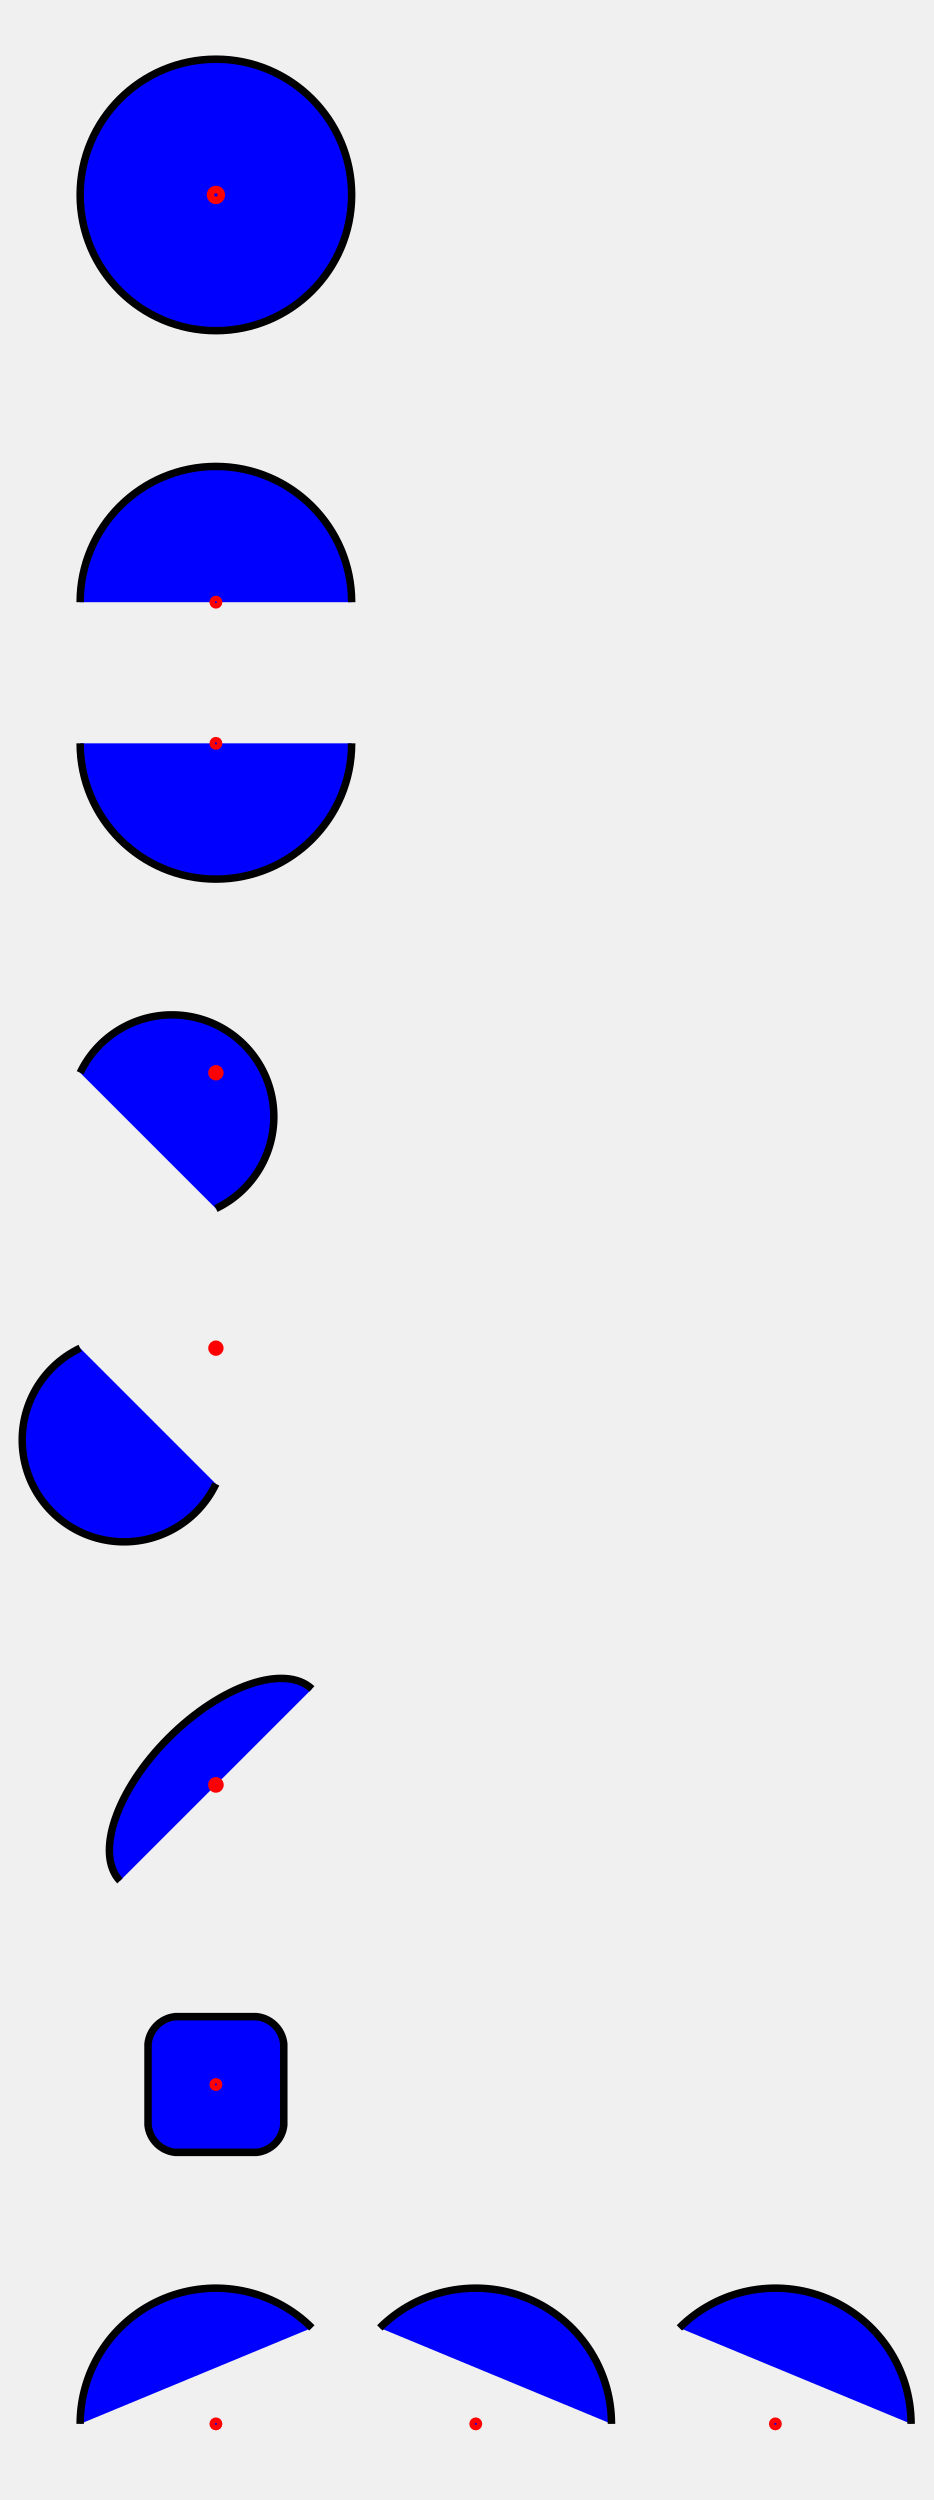
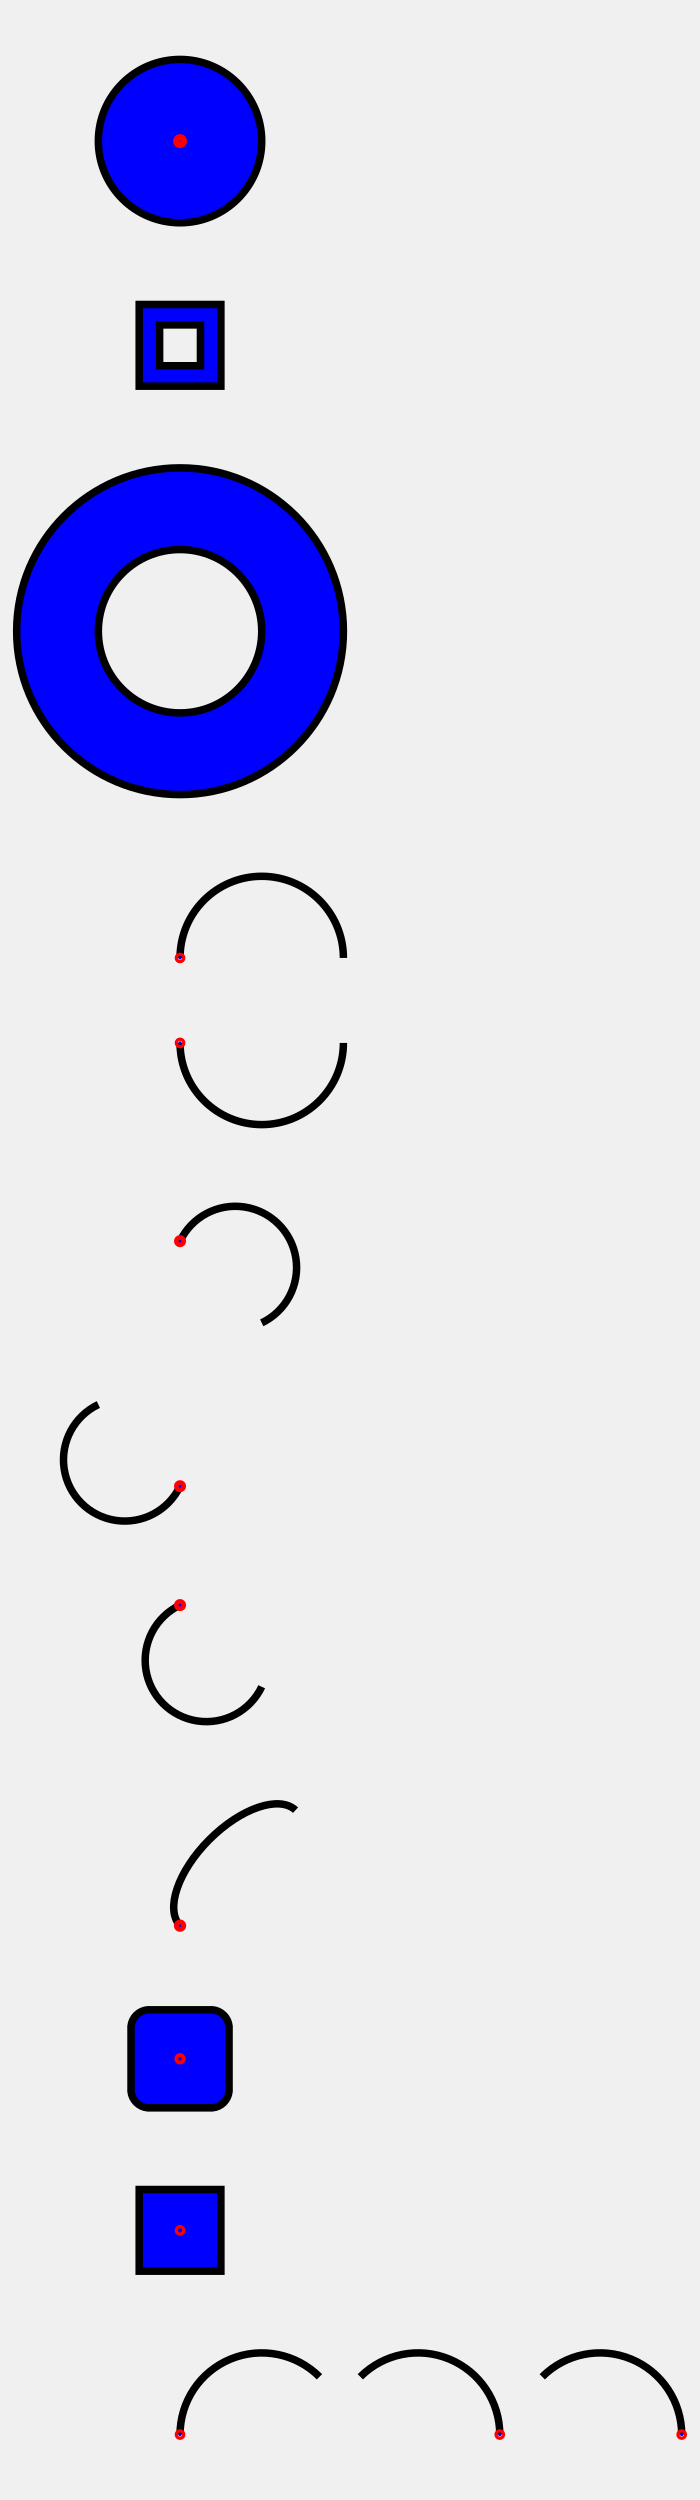
- <svg xmlns="http://www.w3.org/2000/svg" baseProfile="full" height="300" version="1.1" width="112">
+ <svg xmlns="http://www.w3.org/2000/svg" baseProfile="full" height="300" version="1.1" width="84">
  <defs>
    <marker id="arrow" markerHeight="3.5" markerWidth="5" orient="auto" refX="5.0" refY="1.7">
      <polygon points="0,0 5,1.75 0,3.5" />
    </marker>
  </defs>
  <g style="fill:white;">
-     <g transform="matrix(1.0, 0.0, 0.0, 1.0, 56.0, 149.1467)">
-       <g transform="matrix(16.28972, 0.0, 0.0, 16.28972, 0.0, 0.0)">
+     <g transform="matrix(1.0, 0.0, 0.0, 1.0, 42.0, 149.7371)">
+       <g transform="matrix(9.802335, 0.0, 0.0, 9.802335, 0.0, 0.0)">
        <g>
-           <g transform="matrix(1.0, 0.0, 0.0, 1.0, -1.847272, -7.719883)">
+           <g transform="matrix(1.0, 0.0, 0.0, 1.0, -2.08066, -13.54825)">
            <g>
              <g>
                <g>
                  <g>
                    <g>
                      <g>
                        <g>
                          <g>
                            <g>
                              <g>
                                <g>
                                  <g>
                                    <g>
                                      <g>
                                        <g>
-                                           <g style="fill: #0000ff;stroke: black;stroke-width: 0.9;" transform="matrix(1.0, 0.0, 0.0, 1.0, 0.0, 0.0)">
-                                             <path d="M 1.0 0.0 A 1.0 1.0 0.0 0 1 -1.0 0.0 A 1.0 1.0 0.0 0 1 1.0 0.0 Z" style="vector-effect: non-scaling-stroke;" />
-                                           </g>
-                                           <g style="fill: #0000ff;stroke: #ff0000;stroke-width: 0.9;" transform="matrix(1.0, 0.0, 0.0, 1.0, 0.0, 0.0)">
-                                             <path d="M 0.04 0.0 A 0.04 0.04 0.0 0 1 -0.04 0.0 A 0.04 0.04 0.0 0 1 0.04 0.0 Z" style="vector-effect: non-scaling-stroke;" />
+                                           <g>
+                                             <g>
+                                               <g>
+                                                 <g>
+                                                   <g>
+                                                     <g>
+                                                       <g>
+                                                         <g>
+                                                           <g style="fill: #0000ff;stroke: black;stroke-width: 0.9;" transform="matrix(1.0, 0.0, 0.0, 1.0, 1.0, 0.0)">
+                                                             <path d="M 0.0 0.0 A 1.0 1.0 0.0 0 0 -1.0 -1.0 A 1.0 1.0 -90.0 0 0 -2.0 0.0 A 1.0 1.0 180.0 0 0 -1.0 1.0 A 1.0 1.0 90.0 0 0 0.0 0.0 Z" style="vector-effect: non-scaling-stroke;" />
+                                                           </g>
+                                                           <g style="fill: #0000ff;stroke: #ff0000;stroke-width: 0.9;" transform="matrix(0.04, 0.0, 0.0, 0.04, 0.04, 0.0)">
+                                                             <path d="M 0.0 0.0 A 1.0 1.0 0.0 0 0 -1.0 -1.0 A 1.0 1.0 -90.0 0 0 -2.0 0.0 A 1.0 1.0 180.0 0 0 -1.0 1.0 A 1.0 1.0 90.0 0 0 0.0 0.0 Z" style="vector-effect: non-scaling-stroke;" />
+                                                           </g>
+                                                         </g>
+                                                         <g style="fill: #0000ff;stroke: black;stroke-width: 0.9;" transform="matrix(0.0, -1.0, 1.0, 0.0, 0.0, 1.5)">
+                                                           <g />
+                                                         </g>
+                                                       </g>
+                                                       <g style="fill: #0000ff;stroke: black;stroke-width: 0.9;" transform="matrix(1.0, 0.0, 0.0, 1.0, 0.0, 2.5)">
+                                                         <path d="M -0.5 -0.5 L 0.5 -0.5 L 0.5 0.5 L -0.5 0.5 L -0.5 -0.5 Z M -0.25 -0.25 L -0.25 0.25 L 0.25 0.25 L 0.25 -0.25 L -0.25 -0.25 Z" style="vector-effect: non-scaling-stroke;" />
+                                                       </g>
+                                                     </g>
+                                                     <g style="fill: #0000ff;stroke: black;stroke-width: 0.9;" transform="matrix(0.0, -1.0, 1.0, 0.0, 0.0, 3.5)">
+                                                       <g />
+                                                     </g>
+                                                   </g>
+                                                   <g style="fill: #0000ff;stroke: black;stroke-width: 0.9;" transform="matrix(1.0, 0.0, 0.0, 1.0, 0.0, 6.0)">
+                                                     <path d="M 2.0 0.0 A 2.0 2.0 0.0 0 0 0.0 -2.0 A 2.0 2.0 -90.0 0 0 -2.0 0.0 A 2.0 2.0 180.0 0 0 0.0 2.0 A 2.0 2.0 90.0 0 0 2.0 0.0 Z M 1.0 0.0 A 1.0 1.0 0.0 0 1 0.0 1.0 A 1.0 1.0 90.0 0 1 -1.0 0.0 A 1.0 1.0 180.0 0 1 0.0 -1.0 A 1.0 1.0 -90.0 0 1 1.0 0.0 Z" style="vector-effect: non-scaling-stroke;" />
+                                                   </g>
+                                                 </g>
+                                                 <g style="fill: #0000ff;stroke: black;stroke-width: 0.9;" transform="matrix(0.0, -1.0, 1.0, 0.0, 0.0, 8.5)">
+                                                   <g />
+                                                 </g>
+                                               </g>
+                                               <g transform="matrix(1.0, 0.0, 0.0, 1.0, 0.0, 10.0)">
+                                                 <g>
+                                                   <g style="fill: #0000ff;stroke: black;stroke-width: 0.9;" transform="matrix(1.0, 0.0, 0.0, 1.0, 0.0, 0.0)">
+                                                     <path d="M 0.0 0.0 A 1.0 1.0 -90.0 0 1 2.0 0.0" style="vector-effect: non-scaling-stroke;fill:none;" />
+                                                   </g>
+                                                   <g style="fill: #0000ff;stroke: #ff0000;stroke-width: 0.9;" transform="matrix(0.02, 0.0, 0.0, 0.02, 0.02, 0.0)">
+                                                     <path d="M 0.0 0.0 A 1.0 1.0 0.0 0 0 -1.0 -1.0 A 1.0 1.0 -90.0 0 0 -2.0 0.0 A 1.0 1.0 180.0 0 0 -1.0 1.0 A 1.0 1.0 90.0 0 0 0.0 0.0 Z" style="vector-effect: non-scaling-stroke;" />
+                                                   </g>
+                                                 </g>
+                                               </g>
+                                             </g>
+                                             <g style="fill: #0000ff;stroke: black;stroke-width: 0.9;" transform="matrix(0.0, -1.0, 1.0, 0.0, 0.0, 10.52)">
+                                               <g />
+                                             </g>
+                                           </g>
+                                           <g transform="matrix(1.0, 0.0, 0.0, 1.0, 0.0, 11.04)">
+                                             <g>
+                                               <g style="fill: #0000ff;stroke: black;stroke-width: 0.9;" transform="matrix(1.0, 0.0, 0.0, 1.0, 0.0, 0.0)">
+                                                 <path d="M 0.0 0.0 A 1.0 1.0 90.0 0 0 2.0 0.0" style="vector-effect: non-scaling-stroke;fill:none;" />
+                                               </g>
+                                               <g style="fill: #0000ff;stroke: #ff0000;stroke-width: 0.9;" transform="matrix(0.02, 0.0, 0.0, 0.02, 0.02, 0.0)">
+                                                 <path d="M 0.0 0.0 A 1.0 1.0 0.0 0 0 -1.0 -1.0 A 1.0 1.0 -90.0 0 0 -2.0 0.0 A 1.0 1.0 180.0 0 0 -1.0 1.0 A 1.0 1.0 90.0 0 0 0.0 0.0 Z" style="vector-effect: non-scaling-stroke;" />
+                                               </g>
+                                             </g>
                                          </g>
                                        </g>
-                                         <g style="fill: #0000ff;stroke: black;stroke-width: 0.9;" transform="matrix(0.0, -1.0, 1.0, 0.0, 0.0, 1.5)">
+                                         <g style="fill: #0000ff;stroke: black;stroke-width: 0.9;" transform="matrix(0.0, -1.0, 1.0, 0.0, 0.0, 12.54)">
                                          <g />
                                        </g>
                                      </g>
-                                       <g transform="matrix(1.0, 0.0, 0.0, 1.0, 0.0, 3.0)">
+                                       <g transform="matrix(1.0, 0.0, 0.0, 1.0, 0.0, 13.46678)">
                                        <g>
                                          <g style="fill: #0000ff;stroke: black;stroke-width: 0.9;" transform="matrix(1.0, 0.0, 0.0, 1.0, 0.0, 0.0)">
-                                             <path d="M -1.0 0.0 A 1.0 1.0 -90.0 0 1 1.0 0.0" style="vector-effect: non-scaling-stroke;" />
-                                           </g>
-                                           <g style="fill: #0000ff;stroke: #ff0000;stroke-width: 0.9;" transform="matrix(1.0, 0.0, 0.0, 1.0, 0.0, 0.0)">
-                                             <path d="M 0.02 0.0 A 0.02 0.02 0.0 0 1 -0.02 0.0 A 0.02 0.02 0.0 0 1 0.02 0.0 Z" style="vector-effect: non-scaling-stroke;" />
+                                             <path d="M 0.0 0.0 A 0.75 0.75 -45 1 1 1 1.0" style="vector-effect: non-scaling-stroke;fill:none;" />
+                                           </g>
+                                           <g style="fill: #0000ff;stroke: #ff0000;stroke-width: 0.9;" transform="matrix(0.02853553, 0.0, 0.0, 0.02853553, 0.02853553, 0.0)">
+                                             <path d="M 0.0 0.0 A 1.0 1.0 0.0 0 0 -1.0 -1.0 A 1.0 1.0 -90.0 0 0 -2.0 0.0 A 1.0 1.0 180.0 0 0 -1.0 1.0 A 1.0 1.0 90.0 0 0 0.0 0.0 Z" style="vector-effect: non-scaling-stroke;" />
                                          </g>
                                        </g>
                                      </g>
                                    </g>
-                                     <g style="fill: #0000ff;stroke: black;stroke-width: 0.9;" transform="matrix(0.0, -1.0, 1.0, 0.0, 0.0, 3.52)">
+                                     <g style="fill: #0000ff;stroke: black;stroke-width: 0.9;" transform="matrix(0.0, -1.0, 1.0, 0.0, 0.0, 14.96678)">
                                      <g />
                                    </g>
                                  </g>
-                                   <g transform="matrix(1.0, 0.0, 0.0, 1.0, 0.0, 4.04)">
+                                   <g transform="matrix(1.0, 0.0, 0.0, 1.0, 0.0, 16.46678)">
                                    <g>
                                      <g style="fill: #0000ff;stroke: black;stroke-width: 0.9;" transform="matrix(1.0, 0.0, 0.0, 1.0, 0.0, 0.0)">
-                                         <path d="M -1.0 0.0 A 1.0 1.0 90.0 0 0 1.0 0.0" style="vector-effect: non-scaling-stroke;" />
-                                       </g>
-                                       <g style="fill: #0000ff;stroke: #ff0000;stroke-width: 0.9;" transform="matrix(1.0, 0.0, 0.0, 1.0, 0.0, 0.0)">
-                                         <path d="M 0.02 0.0 A 0.02 0.02 0.0 0 1 -0.02 0.0 A 0.02 0.02 0.0 0 1 0.02 0.0 Z" style="vector-effect: non-scaling-stroke;" />
+                                         <path d="M 0.0 0.0 A 0.75 0.75 135 1 1 -1 -1.0" style="vector-effect: non-scaling-stroke;fill:none;" />
+                                       </g>
+                                       <g style="fill: #0000ff;stroke: #ff0000;stroke-width: 0.9;" transform="matrix(0.02853553, 0.0, 0.0, 0.02853553, 0.02853553, 0.0)">
+                                         <path d="M 0.0 0.0 A 1.0 1.0 0.0 0 0 -1.0 -1.0 A 1.0 1.0 -90.0 0 0 -2.0 0.0 A 1.0 1.0 180.0 0 0 -1.0 1.0 A 1.0 1.0 90.0 0 0 0.0 0.0 Z" style="vector-effect: non-scaling-stroke;" />
                                      </g>
                                    </g>
                                  </g>
                                </g>
-                                 <g style="fill: #0000ff;stroke: black;stroke-width: 0.9;" transform="matrix(0.0, -1.0, 1.0, 0.0, 0.0, 5.54)">
+                                 <g style="fill: #0000ff;stroke: black;stroke-width: 0.9;" transform="matrix(0.0, -1.0, 1.0, 0.0, 0.0, 17.39355)">
                                  <g />
                                </g>
                              </g>
-                               <g transform="matrix(1.0, 0.0, 0.0, 1.0, 0.0, 6.466777)">
+                               <g transform="matrix(1.0, 0.0, 0.0, 1.0, 0.0, 17.92209)">
                                <g>
                                  <g style="fill: #0000ff;stroke: black;stroke-width: 0.9;" transform="matrix(1.0, 0.0, 0.0, 1.0, 0.0, 0.0)">
-                                     <path d="M -1.0 1.1102230246251565e-16 A 0.75 0.75 -45 1 1 -1.6653345369377348e-16 1.0" style="vector-effect: non-scaling-stroke;" />
-                                   </g>
-                                   <g style="fill: #0000ff;stroke: #ff0000;stroke-width: 0.9;" transform="matrix(1.0, 0.0, 0.0, 1.0, 0.0, 0.0)">
-                                     <path d="M 0.029 0.0 A 0.029 0.029 0.0 0 1 -0.029 0.0 A 0.029 0.029 0.0 0 1 0.029 0.0 Z" style="vector-effect: non-scaling-stroke;" />
+                                     <path d="M 0.0 0.0 A 0.75 0.75 135 1 0 1 1.0" style="vector-effect: non-scaling-stroke;fill:none;" />
+                                   </g>
+                                   <g style="fill: #0000ff;stroke: #ff0000;stroke-width: 0.9;" transform="matrix(0.02853553, 0.0, 0.0, 0.02853553, 0.02853553, 0.0)">
+                                     <path d="M 0.0 0.0 A 1.0 1.0 0.0 0 0 -1.0 -1.0 A 1.0 1.0 -90.0 0 0 -2.0 0.0 A 1.0 1.0 180.0 0 0 -1.0 1.0 A 1.0 1.0 90.0 0 0 0.0 0.0 Z" style="vector-effect: non-scaling-stroke;" />
                                  </g>
                                </g>
                              </g>
                            </g>
-                             <g style="fill: #0000ff;stroke: black;stroke-width: 0.9;" transform="matrix(0.0, -1.0, 1.0, 0.0, 0.0, 7.966777)">
+                             <g style="fill: #0000ff;stroke: black;stroke-width: 0.9;" transform="matrix(0.0, -1.0, 1.0, 0.0, 0.0, 19.84887)">
                              <g />
                            </g>
                          </g>
-                           <g transform="matrix(1.0, 0.0, 0.0, 1.0, 0.0, 8.495312)">
+                           <g transform="matrix(1.0, 0.0, 0.0, 1.0, 0.0, 21.84654)">
                            <g>
                              <g style="fill: #0000ff;stroke: black;stroke-width: 0.9;" transform="matrix(1.0, 0.0, 0.0, 1.0, 0.0, 0.0)">
-                                 <path d="M -1.0 1.1102230246251565e-16 A 0.75 0.75 135 1 0 -2.220446049250313e-16 1.0" style="vector-effect: non-scaling-stroke;" />
-                               </g>
-                               <g style="fill: #0000ff;stroke: #ff0000;stroke-width: 0.9;" transform="matrix(1.0, 0.0, 0.0, 1.0, 0.0, 0.0)">
-                                 <path d="M 0.029 0.0 A 0.029 0.029 0.0 0 1 -0.029 0.0 A 0.029 0.029 0.0 0 1 0.029 0.0 Z" style="vector-effect: non-scaling-stroke;" />
+                                 <path d="M 0.0 0.0 A 0.5 1.0 -135.0 0 1 1.414 -1.414" style="vector-effect: non-scaling-stroke;fill:none;" />
+                               </g>
+                               <g style="fill: #0000ff;stroke: #ff0000;stroke-width: 0.9;" transform="matrix(0.02995352, 0.0, 0.0, 0.02995352, 0.02995352, 0.0)">
+                                 <path d="M 0.0 0.0 A 1.0 1.0 0.0 0 0 -1.0 -1.0 A 1.0 1.0 -90.0 0 0 -2.0 0.0 A 1.0 1.0 180.0 0 0 -1.0 1.0 A 1.0 1.0 90.0 0 0 0.0 0.0 Z" style="vector-effect: non-scaling-stroke;" />
                              </g>
                            </g>
                          </g>
                        </g>
-                         <g style="fill: #0000ff;stroke: black;stroke-width: 0.9;" transform="matrix(0.0, -1.0, 1.0, 0.0, 0.0, 10.42209)">
+                         <g style="fill: #0000ff;stroke: black;stroke-width: 0.9;" transform="matrix(0.0, -1.0, 1.0, 0.0, 0.0, 22.3765)">
                          <g />
                        </g>
                      </g>
-                       <g transform="matrix(1.0, 0.0, 0.0, 1.0, 0.0, 11.71266)">
-                         <g>
-                           <g style="fill: #0000ff;stroke: black;stroke-width: 0.9;" transform="matrix(1.0, 0.0, 0.0, 1.0, 0.0, 0.0)">
-                             <path d="M -0.707 0.707 A 0.5 1.0 -135.0 0 1 0.707 -0.707" style="vector-effect: non-scaling-stroke;" />
-                           </g>
-                           <g style="fill: #0000ff;stroke: #ff0000;stroke-width: 0.9;" transform="matrix(1.0, 0.0, 0.0, 1.0, 0.0, 0.0)">
-                             <path d="M 0.03 0.0 A 0.03 0.03 0.0 0 1 -0.03 0.0 A 0.03 0.03 0.0 0 1 0.03 0.0 Z" style="vector-effect: non-scaling-stroke;" />
-                           </g>
-                         </g>
-                       </g>
-                     </g>
-                     <g style="fill: #0000ff;stroke: black;stroke-width: 0.9;" transform="matrix(0.0, -1.0, 1.0, 0.0, 0.0, 12.91977)">
+                       <g transform="matrix(1.0, 0.0, 0.0, 1.0, 0.0, 23.4765)">
+                         <g>
+                           <g style="fill: #0000ff;stroke: black;stroke-width: 0.9;" transform="matrix(1.0, 0.0, 0.0, 1.0, -0.6, -0.4)">
+                             <path d="M 0.0 0.0 L 0.0 0.8 A 0.225 0.225 135 0 0 0.2 1.0 L 1.0 1.0 A 0.225 0.225 45 0 0 1.2 0.8 L 1.2 0.0 A 0.225 0.225 -45 0 0 1 -0.2 L 0.2 -0.2 A 0.225 0.225 -135.0 0 0 1.1102230246251565e-16 -5.551115123125783e-17 L 1.1102230246251565e-16 0.01 Z" style="vector-effect: non-scaling-stroke;" />
+                           </g>
+                           <g style="fill: #0000ff;stroke: #ff0000;stroke-width: 0.9;" transform="matrix(0.024, 0.0, 0.0, 0.024, 0.024, 0.0)">
+                             <path d="M 0.0 0.0 A 1.0 1.0 0.0 0 0 -1.0 -1.0 A 1.0 1.0 -90.0 0 0 -2.0 0.0 A 1.0 1.0 180.0 0 0 -1.0 1.0 A 1.0 1.0 90.0 0 0 0.0 0.0 Z" style="vector-effect: non-scaling-stroke;" />
+                           </g>
+                         </g>
+                       </g>
+                     </g>
+                     <g style="fill: #0000ff;stroke: black;stroke-width: 0.9;" transform="matrix(0.0, -1.0, 1.0, 0.0, 0.0, 24.5765)">
                      <g />
                    </g>
                  </g>
-                   <g transform="matrix(1.0, 0.0, 0.0, 1.0, 0.0, 13.91977)">
+                   <g transform="matrix(1.0, 0.0, 0.0, 1.0, 0.0, 25.5765)">
                    <g>
                      <g style="fill: #0000ff;stroke: black;stroke-width: 0.9;" transform="matrix(1.0, 0.0, 0.0, 1.0, -0.5, -0.5)">
-                         <path d="M 0.0 0.4 L 0.0 0.8 A 0.225 0.225 135 0 0 0.2 1.0 L 0.8 1.0 A 0.225 0.225 45 0 0 1.0 0.8 L 1.0 0.2 A 0.225 0.225 -45 0 0 0.8 -2.7755575615628914e-17 L 0.2 0.0 A 0.225 0.225 -135.0 0 0 -8.326672684688674e-17 0.2 L 0.0 0.4 Z" style="vector-effect: non-scaling-stroke;" />
-                       </g>
-                       <g style="fill: #0000ff;stroke: #ff0000;stroke-width: 0.9;" transform="matrix(1.0, 0.0, 0.0, 1.0, 0.0, 0.0)">
-                         <path d="M 0.02 0.0 A 0.02 0.02 0.0 0 1 -0.02 0.0 A 0.02 0.02 0.0 0 1 0.02 0.0 Z" style="vector-effect: non-scaling-stroke;" />
+                         <path d="M 0.0 0.0 L 1.0 0.0 L 1.0 1.0 L 0.0 1.0 L 0.0 0.0 Z" style="vector-effect: non-scaling-stroke;" />
+                       </g>
+                       <g style="fill: #0000ff;stroke: #ff0000;stroke-width: 0.9;" transform="matrix(0.02, 0.0, 0.0, 0.02, 0.02, 0.0)">
+                         <path d="M 0.0 0.0 A 1.0 1.0 0.0 0 0 -1.0 -1.0 A 1.0 1.0 -90.0 0 0 -2.0 0.0 A 1.0 1.0 180.0 0 0 -1.0 1.0 A 1.0 1.0 90.0 0 0 0.0 0.0 Z" style="vector-effect: non-scaling-stroke;" />
                      </g>
                    </g>
                  </g>
                </g>
-                 <g style="fill: #0000ff;stroke: black;stroke-width: 0.9;" transform="matrix(0.0, -1.0, 1.0, 0.0, 0.0, 14.91977)">
+                 <g style="fill: #0000ff;stroke: black;stroke-width: 0.9;" transform="matrix(0.0, -1.0, 1.0, 0.0, 0.0, 26.5765)">
                  <g />
                </g>
              </g>
-               <g transform="matrix(1.0, 0.0, 0.0, 1.0, 0.0, 16.41977)">
+               <g transform="matrix(1.0, 0.0, 0.0, 1.0, 0.0, 28.0765)">
                <g>
                  <g>
                    <g>
                      <g>
                        <g>
                          <g style="fill: #0000ff;stroke: black;stroke-width: 0.9;" transform="matrix(1.0, 0.0, 0.0, 1.0, 0.0, 0.0)">
-                             <path d="M -1.0 0.0 A 1.0 1.0 0.0 0 1 0.707 -0.707" style="vector-effect: non-scaling-stroke;" />
-                           </g>
-                           <g style="fill: #0000ff;stroke: #ff0000;stroke-width: 0.9;" transform="matrix(1.0, 0.0, 0.0, 1.0, 0.0, 0.0)">
-                             <path d="M 0.02 0.0 A 0.02 0.02 0.0 0 1 -0.02 0.0 A 0.02 0.02 0.0 0 1 0.02 0.0 Z" style="vector-effect: non-scaling-stroke;" />
-                           </g>
-                         </g>
-                         <g style="fill: #0000ff;stroke: black;stroke-width: 0.9;" transform="matrix(1.0, 0.0, 0.0, 1.0, 0.9571068, 0.0)">
+                             <path d="M 0.0 0.0 A 1.0 1.0 0.0 0 1 1.707 -0.707" style="vector-effect: non-scaling-stroke;fill:none;" />
+                           </g>
+                           <g style="fill: #0000ff;stroke: #ff0000;stroke-width: 0.9;" transform="matrix(0.02, 0.0, 0.0, 0.02, 0.02, 0.0)">
+                             <path d="M 0.0 0.0 A 1.0 1.0 0.0 0 0 -1.0 -1.0 A 1.0 1.0 -90.0 0 0 -2.0 0.0 A 1.0 1.0 180.0 0 0 -1.0 1.0 A 1.0 1.0 90.0 0 0 0.0 0.0 Z" style="vector-effect: non-scaling-stroke;" />
+                           </g>
+                         </g>
+                         <g style="fill: #0000ff;stroke: black;stroke-width: 0.9;" transform="matrix(1.0, 0.0, 0.0, 1.0, 1.957107, 0.0)">
                          <g />
                        </g>
                      </g>
-                       <g transform="matrix(1.0, 0.0, 0.0, 1.0, 1.914214, 0.0)">
+                       <g transform="matrix(1.0, 0.0, 0.0, 1.0, 3.914214, 0.0)">
                        <g>
                          <g style="fill: #0000ff;stroke: black;stroke-width: 0.9;" transform="matrix(1.0, 0.0, 0.0, 1.0, 0.0, 0.0)">
-                             <path d="M 1.0 0.0 A 1.0 1.0 180.0 0 0 -0.707 -0.707" style="vector-effect: non-scaling-stroke;" />
-                           </g>
-                           <g style="fill: #0000ff;stroke: #ff0000;stroke-width: 0.9;" transform="matrix(1.0, 0.0, 0.0, 1.0, 0.0, 0.0)">
-                             <path d="M 0.02 0.0 A 0.02 0.02 0.0 0 1 -0.02 0.0 A 0.02 0.02 0.0 0 1 0.02 0.0 Z" style="vector-effect: non-scaling-stroke;" />
-                           </g>
-                         </g>
-                       </g>
-                     </g>
-                     <g style="fill: #0000ff;stroke: black;stroke-width: 0.9;" transform="matrix(1.0, 0.0, 0.0, 1.0, 3.164214, 0.0)">
+                             <path d="M 0.0 0.0 A 1.0 1.0 180.0 0 0 -1.707 -0.707" style="vector-effect: non-scaling-stroke;fill:none;" />
+                           </g>
+                           <g style="fill: #0000ff;stroke: #ff0000;stroke-width: 0.9;" transform="matrix(0.02, 0.0, 0.0, 0.02, 0.02, 0.0)">
+                             <path d="M 0.0 0.0 A 1.0 1.0 0.0 0 0 -1.0 -1.0 A 1.0 1.0 -90.0 0 0 -2.0 0.0 A 1.0 1.0 180.0 0 0 -1.0 1.0 A 1.0 1.0 90.0 0 0 0.0 0.0 Z" style="vector-effect: non-scaling-stroke;" />
+                           </g>
+                         </g>
+                       </g>
+                     </g>
+                     <g style="fill: #0000ff;stroke: black;stroke-width: 0.9;" transform="matrix(1.0, 0.0, 0.0, 1.0, 4.184214, 0.0)">
                      <g />
                    </g>
                  </g>
-                   <g transform="matrix(1.0, 0.0, 0.0, 1.0, 4.12132, 0.0)">
+                   <g transform="matrix(1.0, 0.0, 0.0, 1.0, 6.14132, 0.0)">
                    <g>
                      <g style="fill: #0000ff;stroke: black;stroke-width: 0.9;" transform="matrix(-1.0, 0.0, 0.0, 1.0, 0.0, 0.0)">
-                         <path d="M -1.0 0.0 A 1.0 1.0 0.0 0 1 0.707 -0.707" style="vector-effect: non-scaling-stroke;" />
-                       </g>
-                       <g style="fill: #0000ff;stroke: #ff0000;stroke-width: 0.9;" transform="matrix(1.0, 0.0, 0.0, 1.0, 0.0, 0.0)">
-                         <path d="M 0.02 0.0 A 0.02 0.02 0.0 0 1 -0.02 0.0 A 0.02 0.02 0.0 0 1 0.02 0.0 Z" style="vector-effect: non-scaling-stroke;" />
+                         <path d="M 0.0 0.0 A 1.0 1.0 0.0 0 1 1.707 -0.707" style="vector-effect: non-scaling-stroke;fill:none;" />
+                       </g>
+                       <g style="fill: #0000ff;stroke: #ff0000;stroke-width: 0.9;" transform="matrix(0.02, 0.0, 0.0, 0.02, 0.02, 0.0)">
+                         <path d="M 0.0 0.0 A 1.0 1.0 0.0 0 0 -1.0 -1.0 A 1.0 1.0 -90.0 0 0 -2.0 0.0 A 1.0 1.0 180.0 0 0 -1.0 1.0 A 1.0 1.0 90.0 0 0 0.0 0.0 Z" style="vector-effect: non-scaling-stroke;" />
                      </g>
                    </g>
                  </g>
                </g>
              </g>
            </g>
          </g>
          <g />
        </g>
      </g>
    </g>
  </g>
</svg>
